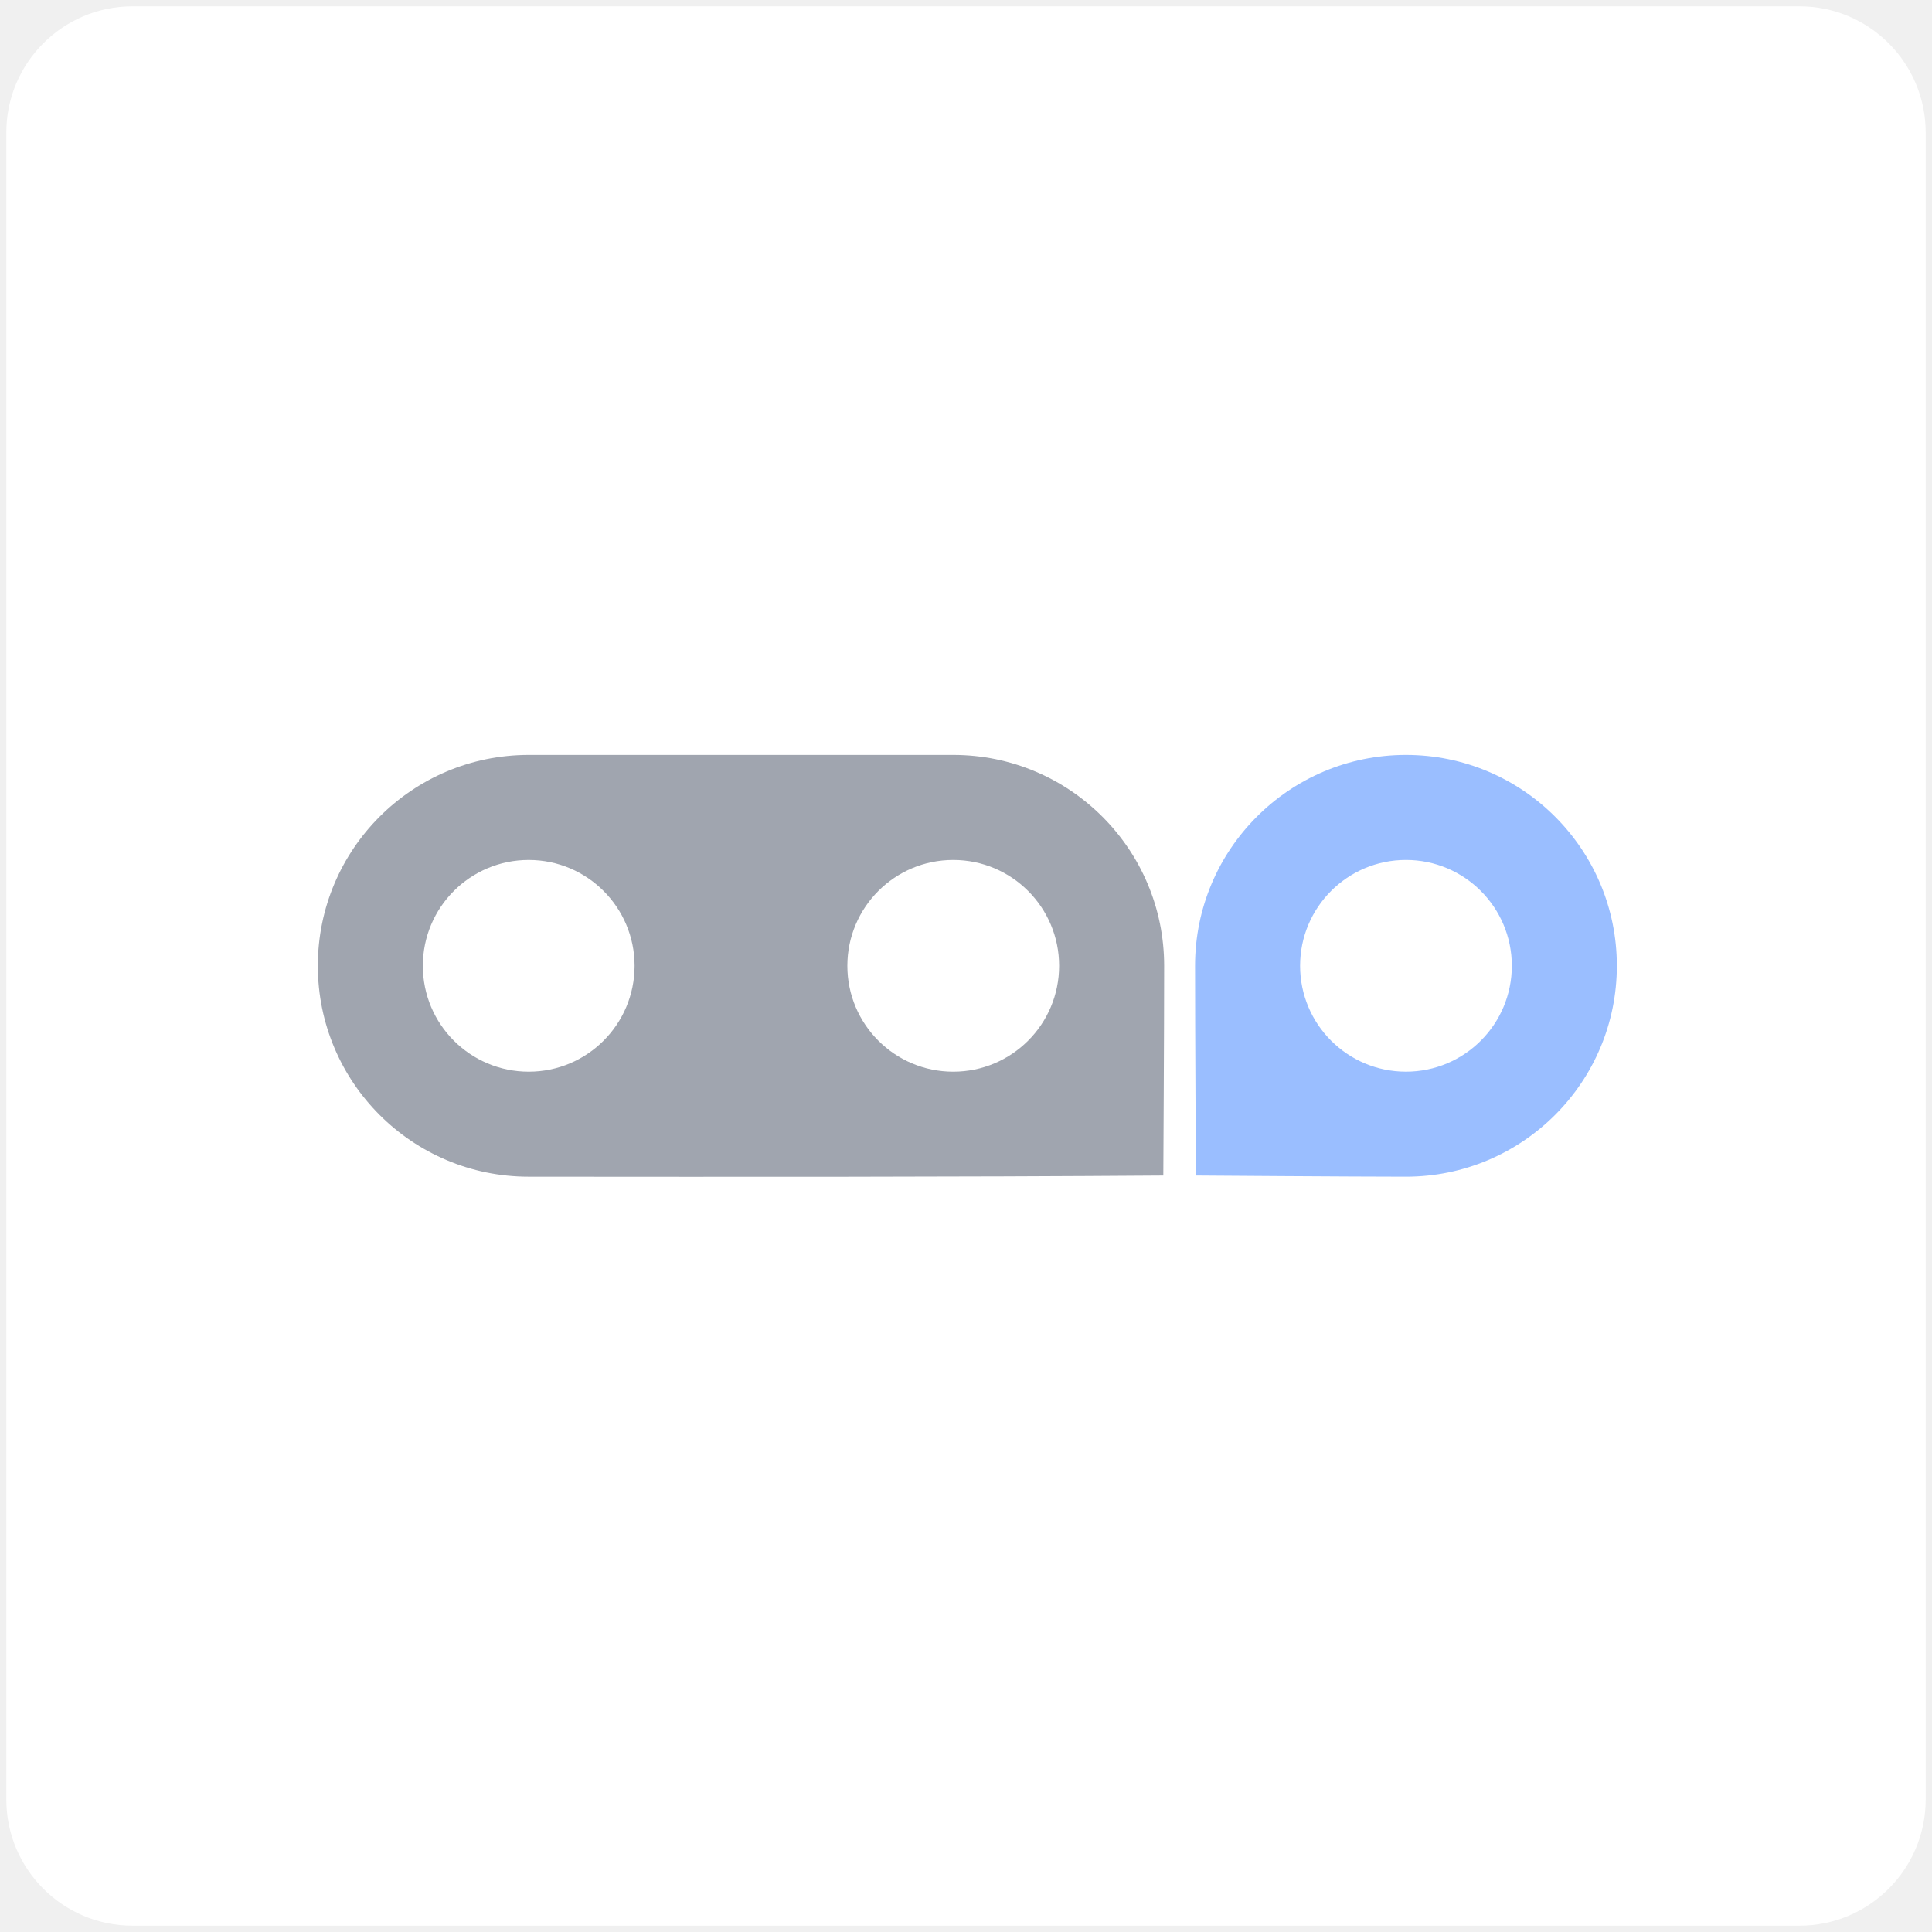
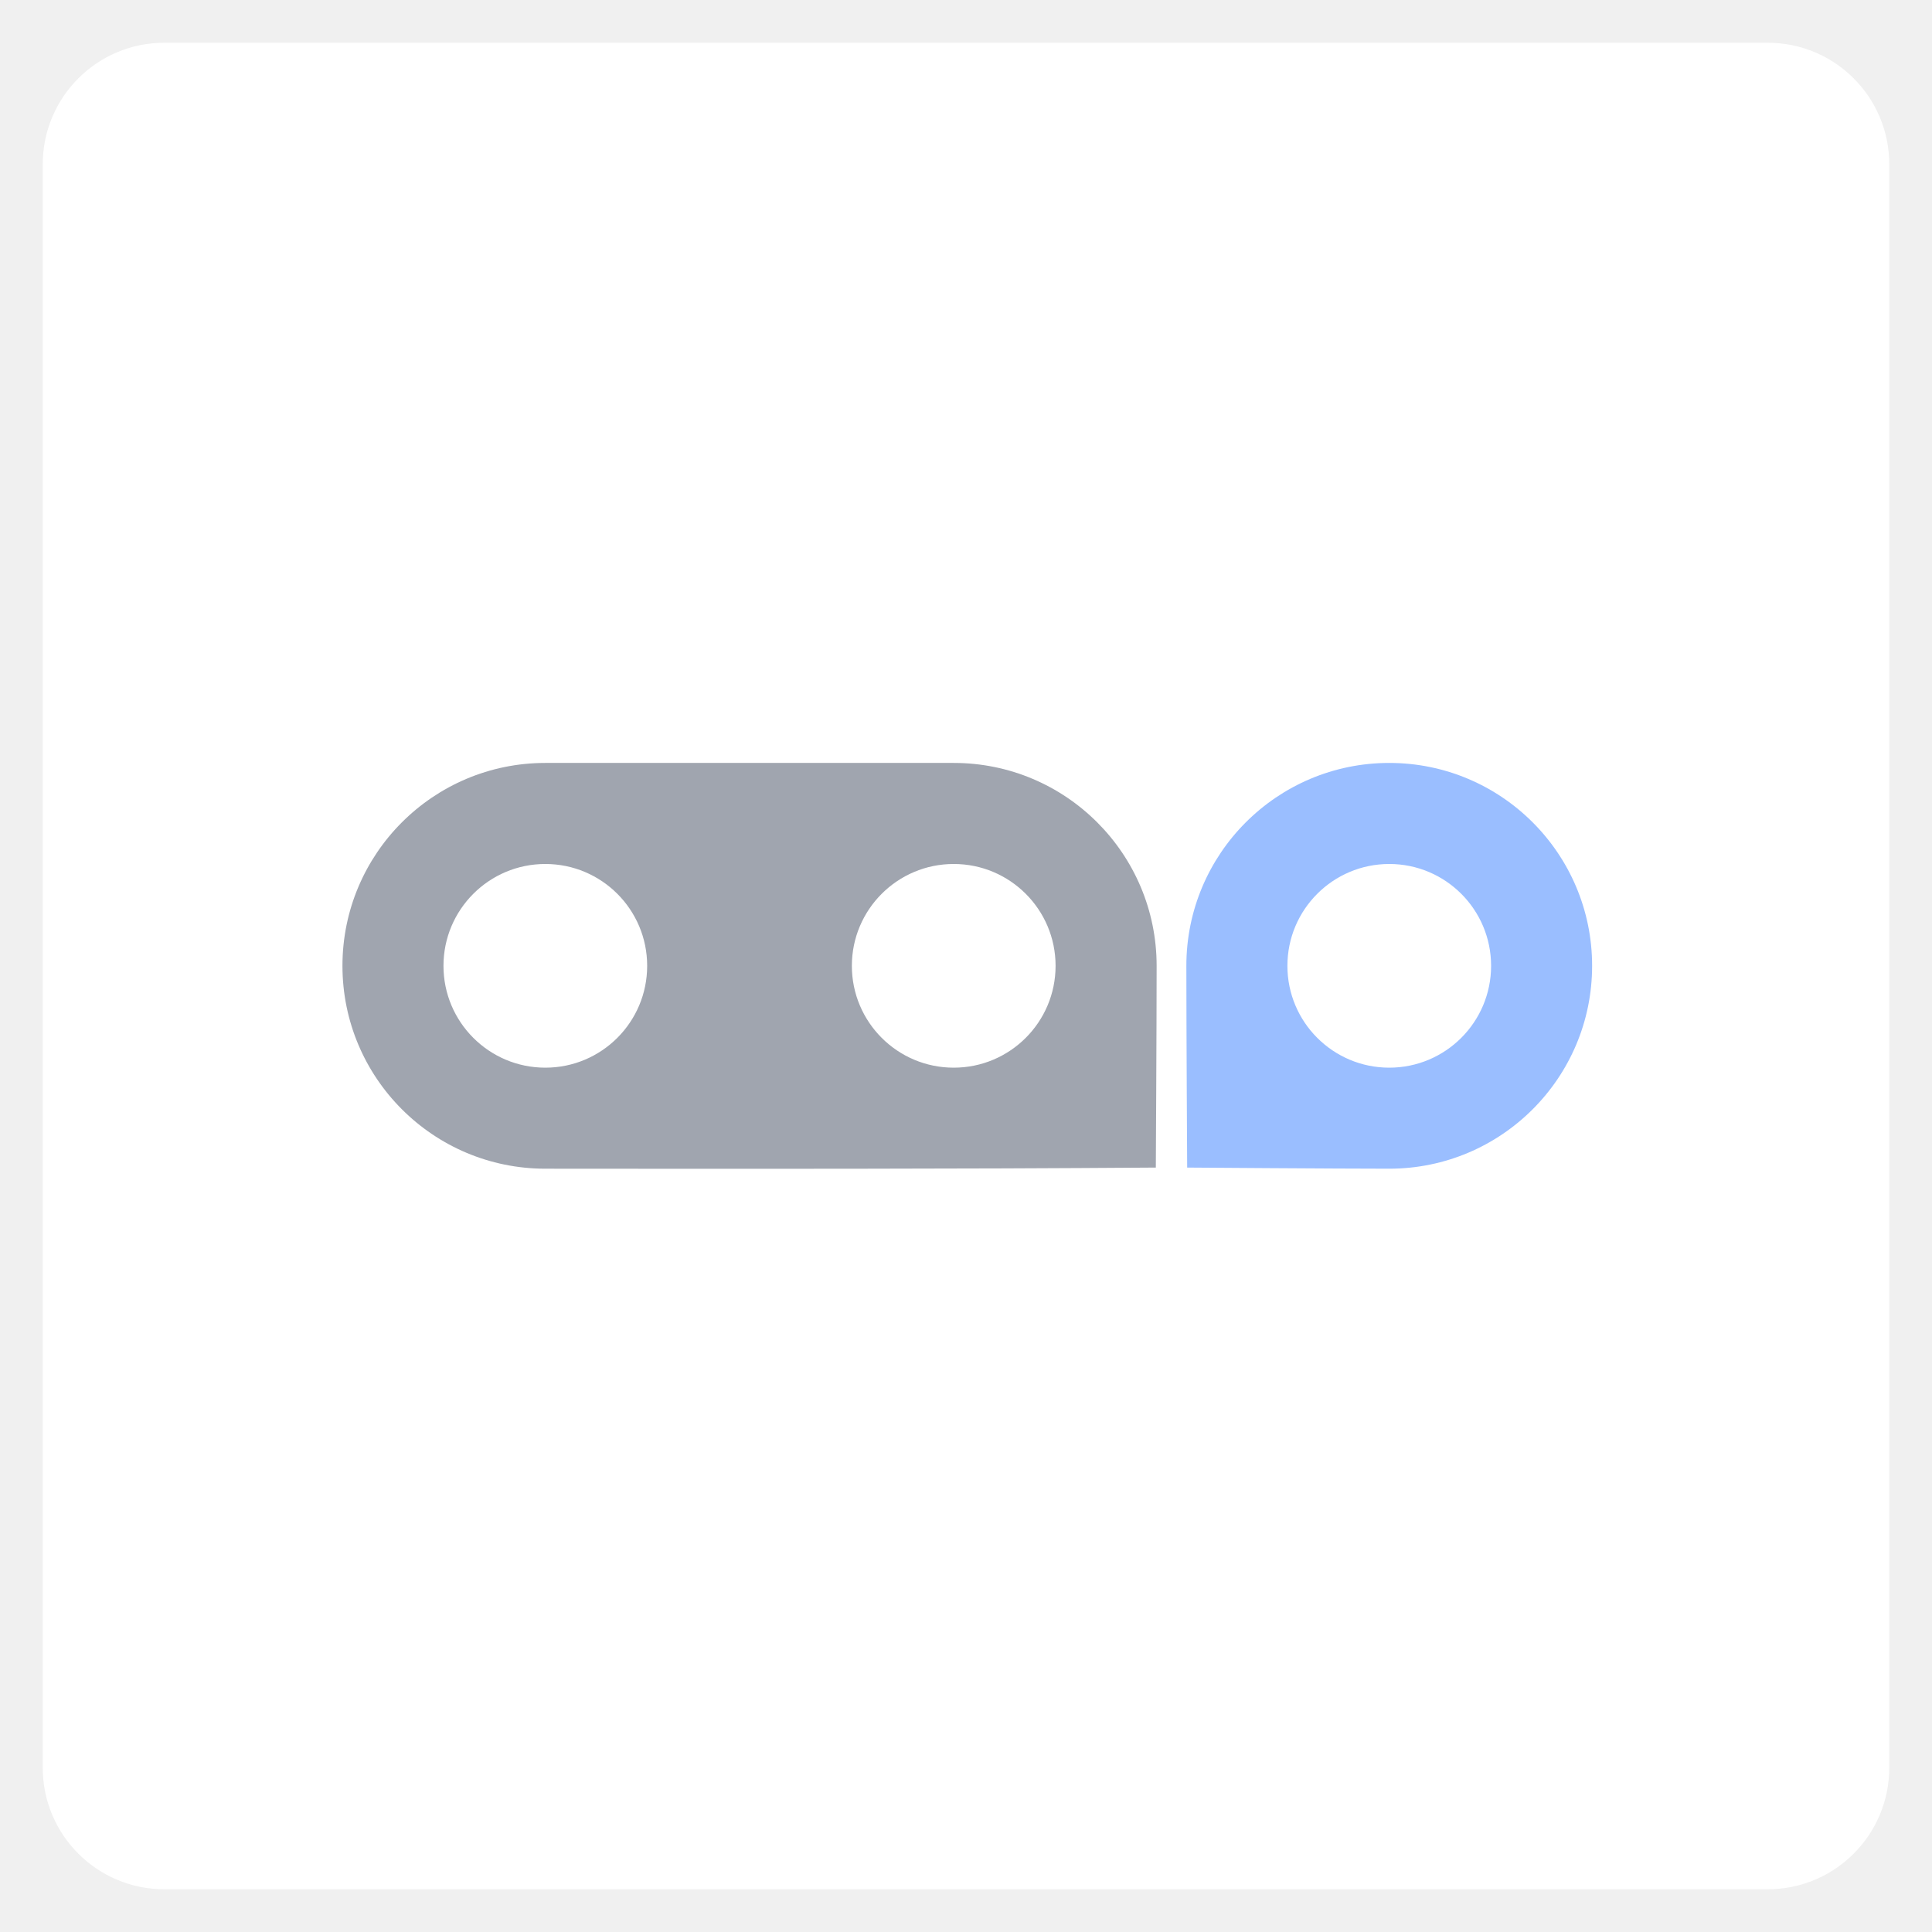
- <svg xmlns="http://www.w3.org/2000/svg" viewBox="0 0 152 152" version="1.1" id="svg3" width="152" height="152" xml:space="preserve">
+ <svg xmlns="http://www.w3.org/2000/svg" viewBox="-3 -3 158 158" version="1.1" id="svg3" width="158" height="158" xml:space="preserve">
  <defs id="defs1">
    <rect x="21.366" y="21.667" width="113.45" height="114.654" id="rect3" />
    <rect x="44.237" y="45.44" width="66.204" height="61.39" id="rect2" />
  </defs>
-   <rect class="a" x="0.497" y="0.497" width="151.007" height="151.007" rx="9.935" id="rect1" style="opacity:1;fill:#ffffff;stroke:none;stroke-width:0.993;fill-opacity:1" />
-   <path id="circle1" style="display:inline;opacity:1;fill:#9abeff;fill-opacity:1;stroke-width:2.061;stroke-linejoin:round" d="M 110.613 59.393 C 101.45 59.393 94.021 66.821 94.021 75.984 C 94.021 81.089 94.088 92.484 94.088 92.484 C 94.088 92.484 106.555 92.576 110.613 92.576 C 119.776 92.576 127.205 85.148 127.205 75.984 C 127.205 66.821 119.776 59.393 110.613 59.393 z M 110.613 67.656 A 8.329 8.329 0 0 1 118.943 75.984 A 8.329 8.329 0 0 1 110.613 84.314 A 8.329 8.329 0 0 1 102.285 75.984 A 8.329 8.329 0 0 1 110.613 67.656 z " />
+   <rect class="a" x="0.497" y="0.497" width="151.007" height="151.007" rx="9.935" id="rect1" style="opacity:1;fill:#ffffff;fill-opacity:1;stroke:none;stroke-width:0.993" />
+   <path id="circle1" style="display:inline;opacity:1;fill:#9abeff;fill-opacity:1;stroke-width:2.061;stroke-linejoin:round" d="m 110.613,59.393 c -9.163,10e-7 -16.592,7.429 -16.592,16.592 0,5.105 0.066,16.5 0.066,16.5 0,0 12.467,0.092 16.525,0.092 9.163,10e-7 16.592,-7.429 16.592,-16.592 0,-9.163 -7.429,-16.592 -16.592,-16.592 z m 0,8.264 a 8.329,8.329 0 0 1 8.33,8.328 8.329,8.329 0 0 1 -8.33,8.33 8.329,8.329 0 0 1 -8.328,-8.33 8.329,8.329 0 0 1 8.328,-8.328 z" />
  <path id="path3" style="display:inline;opacity:1;fill:#a0a5af;fill-opacity:1;stroke-width:2.061;stroke-linejoin:round" d="m 41.598,59.393 c -9.163,-3e-6 -16.592,7.429 -16.592,16.592 0,9.163 7.429,16.592 16.592,16.592 16.642,0.013 33.284,0.028 49.926,-0.092 -10e-7,0 0.066,-11.395 0.066,-16.5 0,-9.163 -7.43,-16.592 -16.594,-16.592 -6.1,-2e-6 -26.509,10e-7 -33.398,0 z m 0,8.264 c 4.599,4.68e-4 8.328,3.729 8.328,8.328 6.14e-4,4.6 -3.728,8.33 -8.328,8.33 -4.601,6.15e-4 -8.331,-3.729 -8.33,-8.33 4.65e-4,-4.6 3.73,-8.329 8.33,-8.328 z m 33.398,0 c 4.6,-5.64e-4 8.33,3.728 8.33,8.328 6.14e-4,4.601 -3.729,8.331 -8.33,8.33 -4.601,5.64e-4 -8.331,-3.729 -8.33,-8.33 4.65e-4,-4.6 3.73,-8.329 8.33,-8.328 z" />
</svg>
